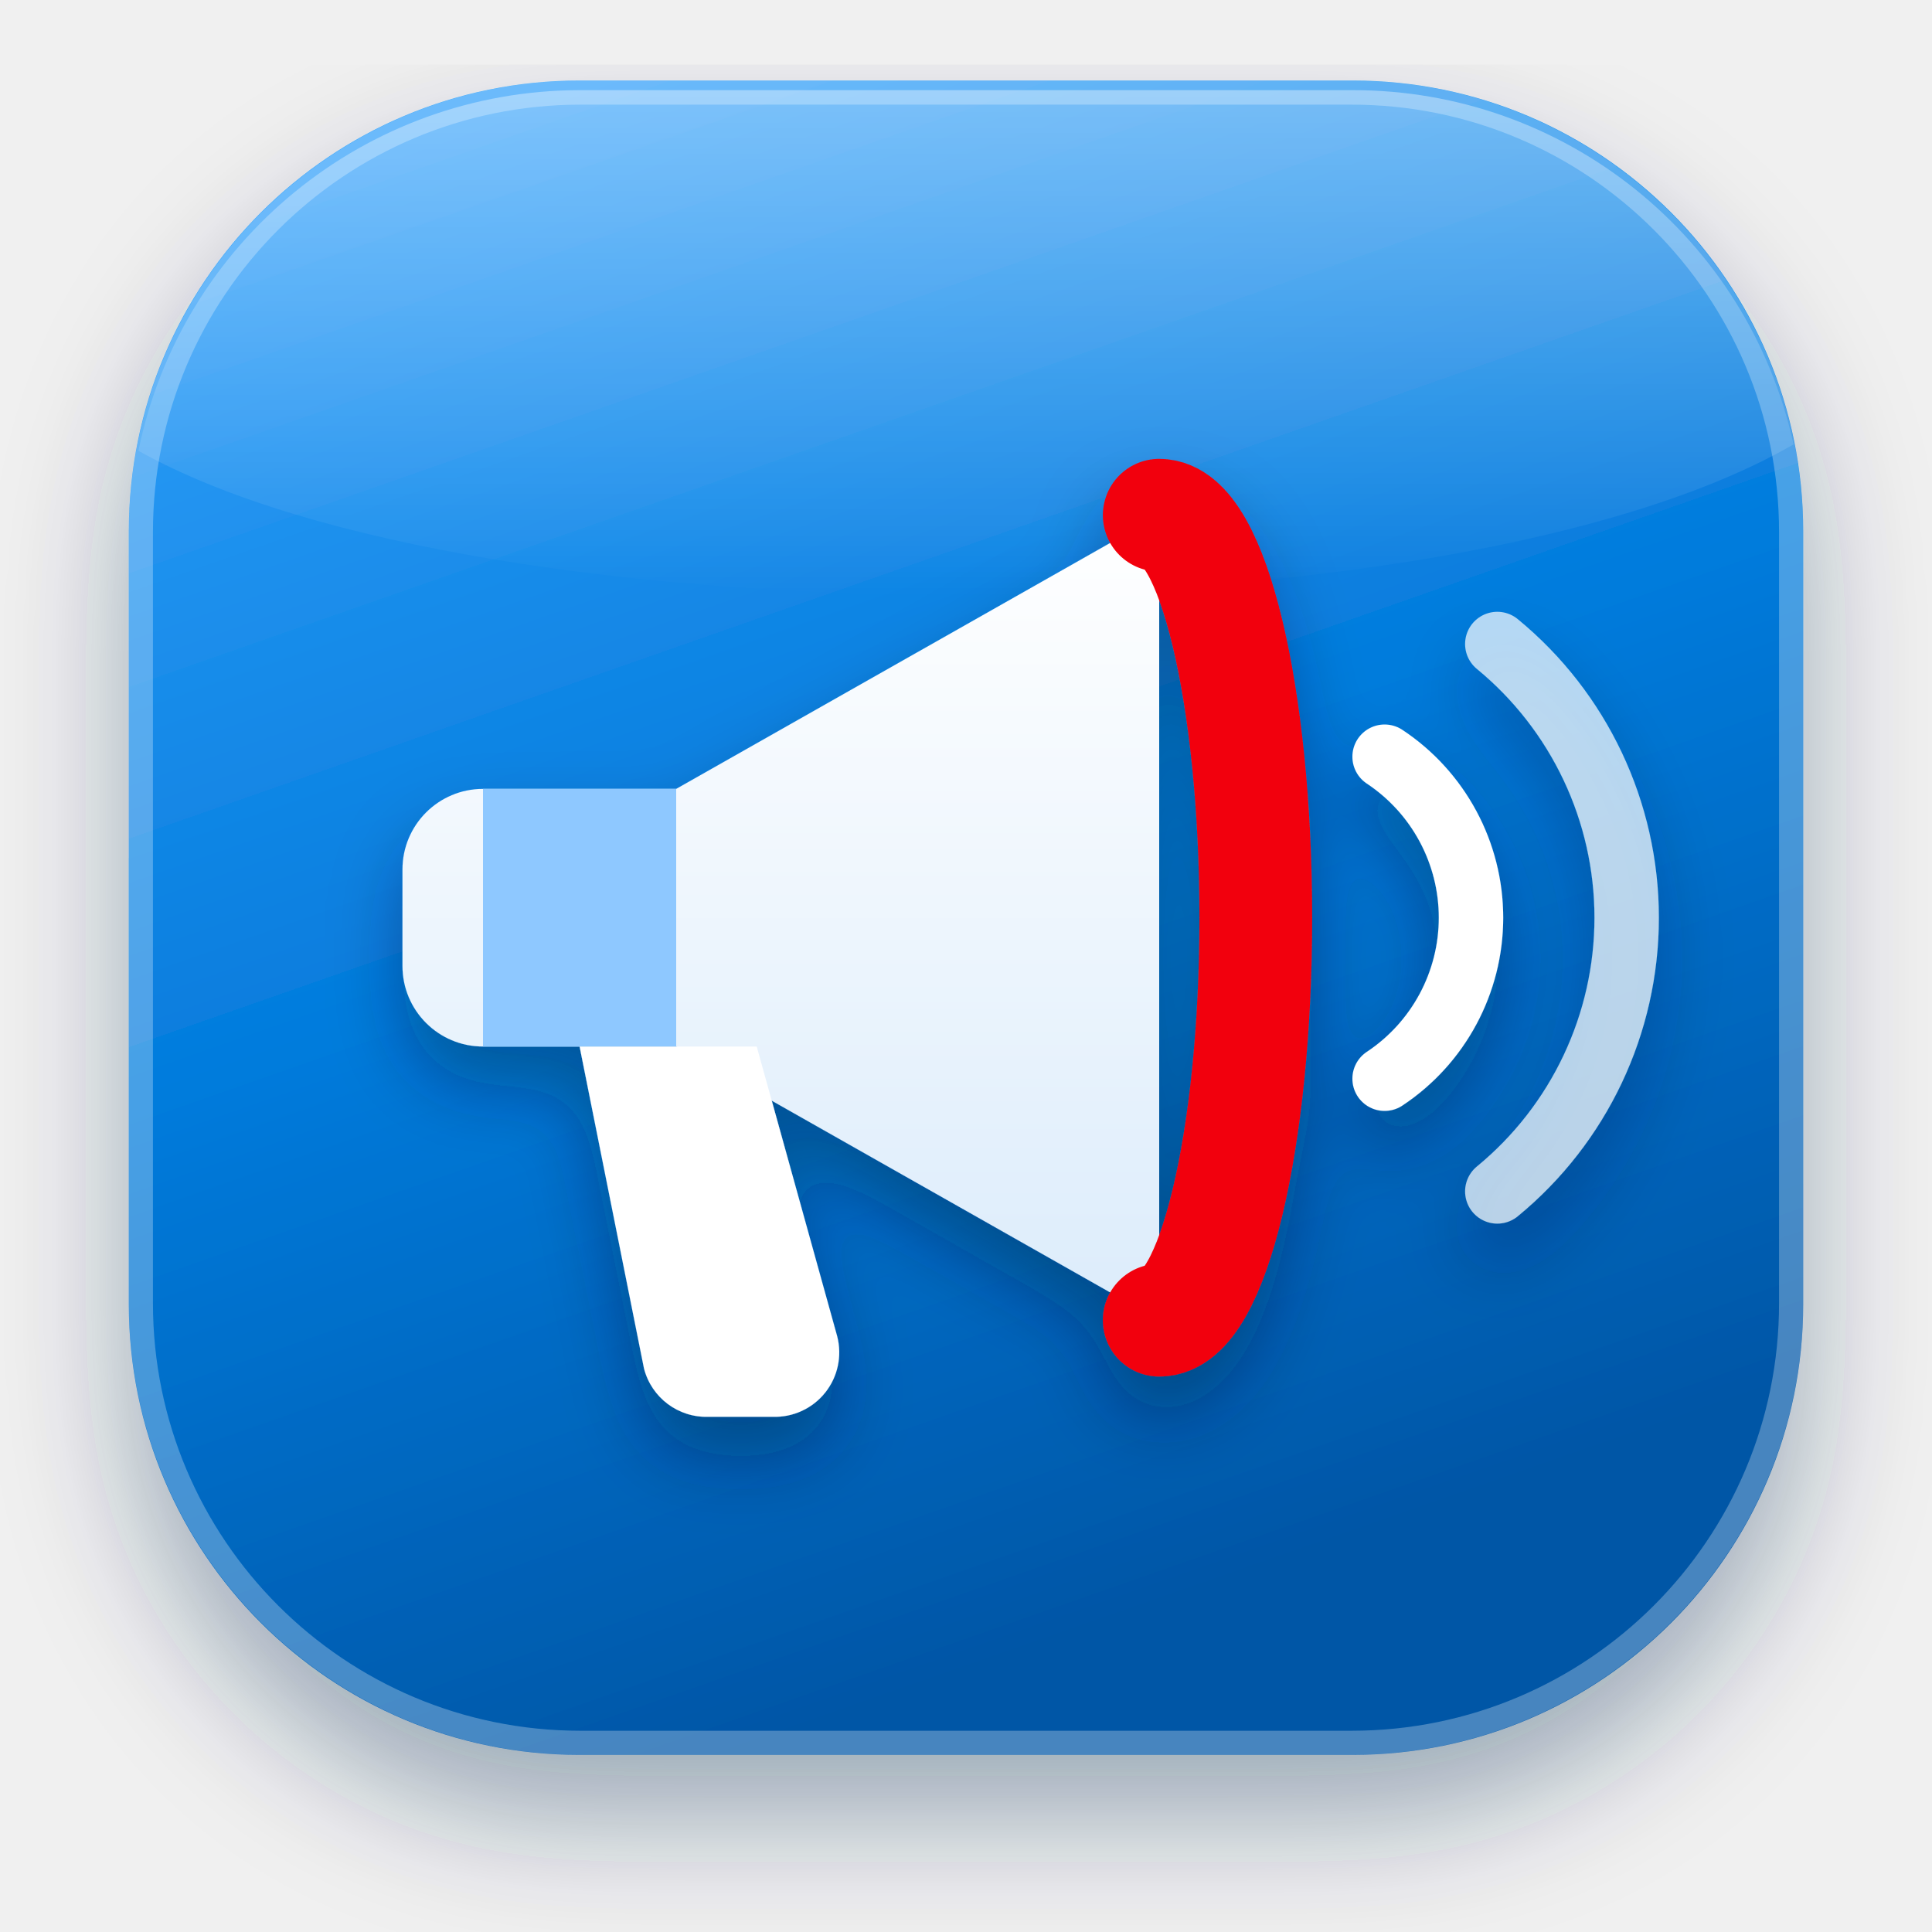
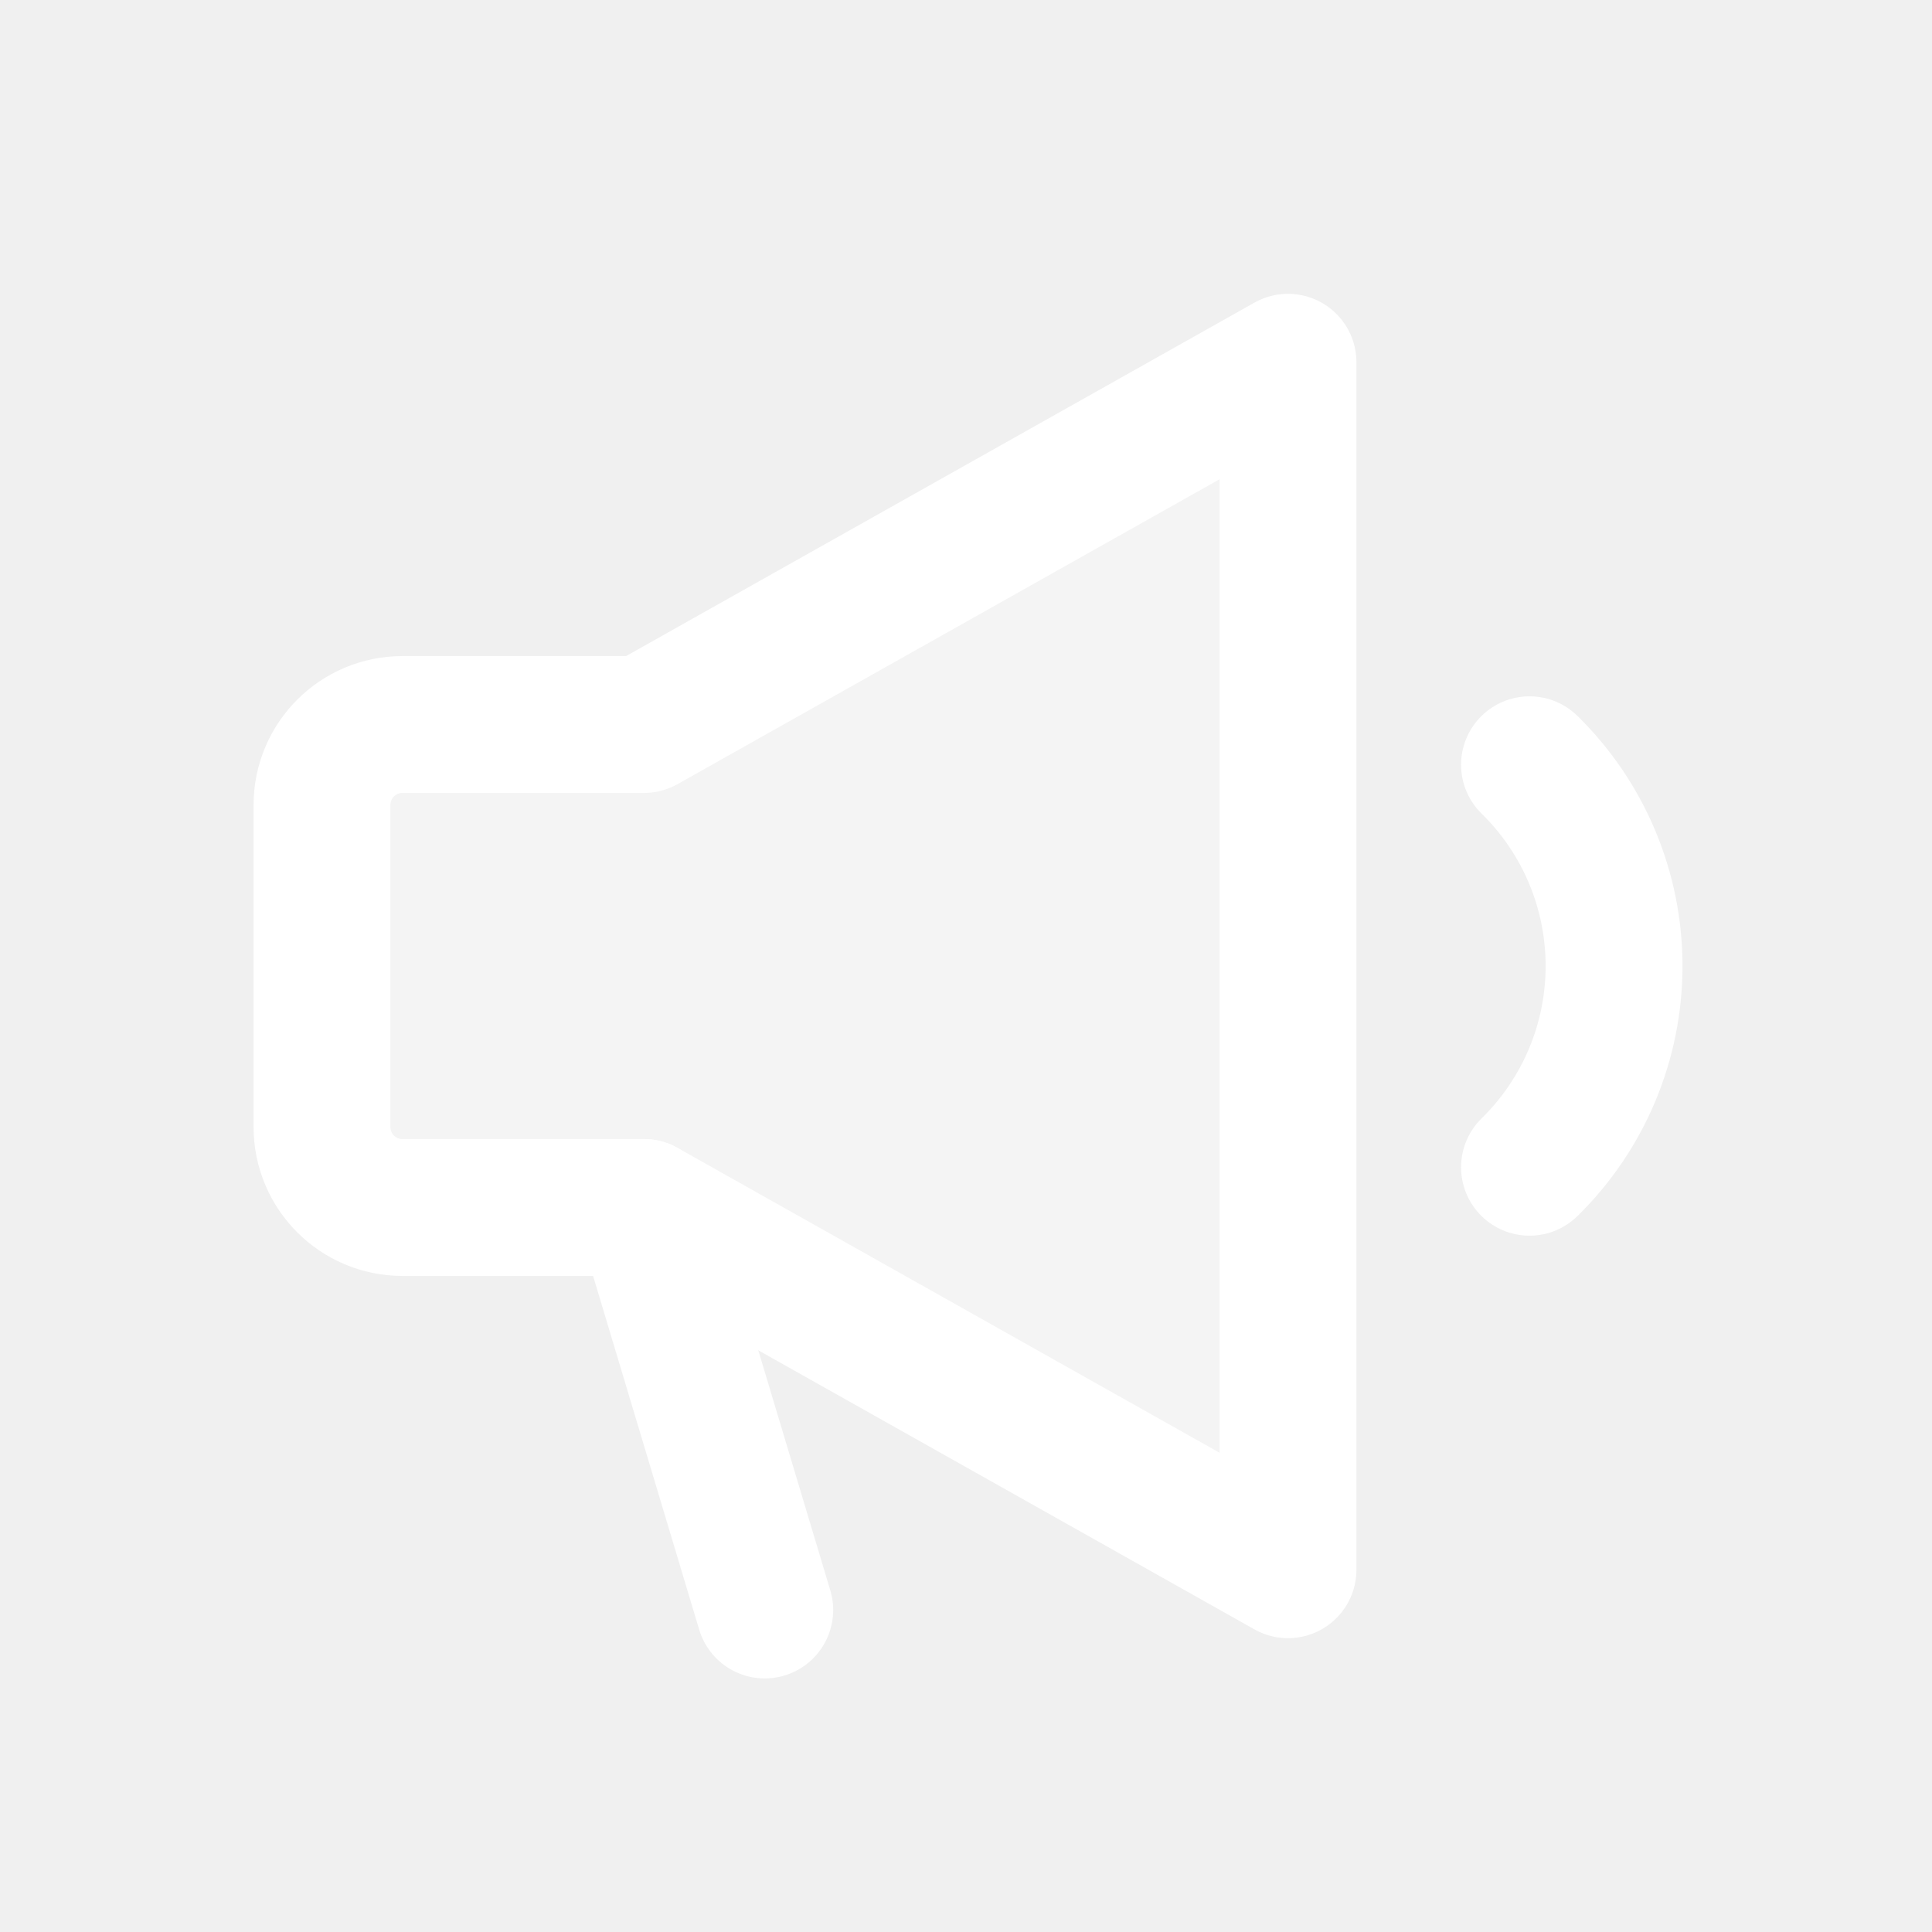
- <svg xmlns="http://www.w3.org/2000/svg" viewBox="0 0 120 120" width="120" height="120">
-   <defs>
-     <linearGradient id="t" x1="0" y1="0" x2="0.35" y2="1">
-       <stop offset="0" stop-color="#3aa6ff" />
-       <stop offset="0.55" stop-color="#037bdc" />
-       <stop offset="1" stop-color="#0256a6" />
-     </linearGradient>
-     <linearGradient id="gl" x1="0" y1="0" x2="0" y2="1">
-       <stop offset="0" stop-color="#fff" stop-opacity="0.38" />
-       <stop offset="1" stop-color="#fff" stop-opacity="0" />
-     </linearGradient>
-     <linearGradient id="w" x1="0" y1="0" x2="0" y2="1">
-       <stop offset="0" stop-color="#ffffff" />
-       <stop offset="1" stop-color="#dcecfb" />
-     </linearGradient>
-     <linearGradient id="lens" x1="0" y1="0" x2="1" y2="1">
-       <stop offset="0" stop-color="#e9f5ff" />
-       <stop offset="1" stop-color="#7fc0ff" />
-     </linearGradient>
-     <linearGradient id="rg" x1="0" y1="0" x2="0" y2="1">
-       <stop offset="0" stop-color="#ff4d50" />
-       <stop offset="1" stop-color="#c50407" />
-     </linearGradient>
-     <radialGradient id="sea" cx="0.38" cy="0.32" r="0.75">
-       <stop offset="0" stop-color="#7cc4ff" />
-       <stop offset="0.6" stop-color="#2f8ae6" />
-       <stop offset="1" stop-color="#0b4f9e" />
-     </radialGradient>
-     <filter id="sh" x="-20%" y="-20%" width="140%" height="150%">
-       <feDropShadow dx="0" dy="4" stdDeviation="4" flood-color="#06264d" flood-opacity="0.35" />
-     </filter>
-     <filter id="gs" x="-20%" y="-20%" width="140%" height="150%">
-       <feDropShadow dx="0" dy="2.5" stdDeviation="2.2" flood-color="#021b3a" flood-opacity="0.35" />
-     </filter>
-   </defs>
-   <rect x="8" y="5" width="104" height="104" rx="28" fill="url(#t)" filter="url(#sh)" />
-   <rect x="8.75" y="5.75" width="102.5" height="102.5" rx="27.3" fill="none" stroke="#fff" stroke-opacity="0.28" stroke-width="1.5" />
-   <path d="M36 5.6 H84 a28 28 0 0 1 27.4 22 C90 40 30 40 8.6 28 A28 28 0 0 1 36 5.6Z" fill="url(#gl)" />
-   <g filter="url(#gs)">
-     <path d="M30 49 h12 l30-17 v50 l-30-17 h-12 a5 5 0 0 1 -5-5 v-6 a5 5 0 0 1 5-5z" fill="url(#w)" />
-     <path d="M72 32 a6 25 0 0 1 0 50" fill="none" stroke="#F2060A" stroke-width="7" stroke-linecap="round" />
-     <rect x="30" y="49" width="12" height="16" fill="#8ec8ff" />
-     <path d="M36 65 h11 l5 18 a4 4 0 0 1 -4 5 h-4 a4 4 0 0 1 -4-3z" fill="#fff" />
-     <g fill="none" stroke="#fff" stroke-width="4" stroke-linecap="round">
-       <path d="M86 47 a12 12 0 0 1 0 20" />
-       <path d="M93 40 a22 22 0 0 1 0 34" opacity="0.7" />
-     </g>
-   </g>
+ <svg xmlns="http://www.w3.org/2000/svg" viewBox="0 0 24 24" width="24" height="24" fill="none" stroke="#ffffff" stroke-width="1.7" stroke-linecap="round" stroke-linejoin="round">
+   <path fill="#ffffff" fill-opacity="0.3" d="M4 10v4a1 1 0 0 0 1 1h3l8 4.5v-15L8 9H5a1 1 0 0 0-1 1z" />
+   <path d="M8 15l1.5 5M19 9.5a3.5 3.5 0 0 1 0 5" />
</svg>
